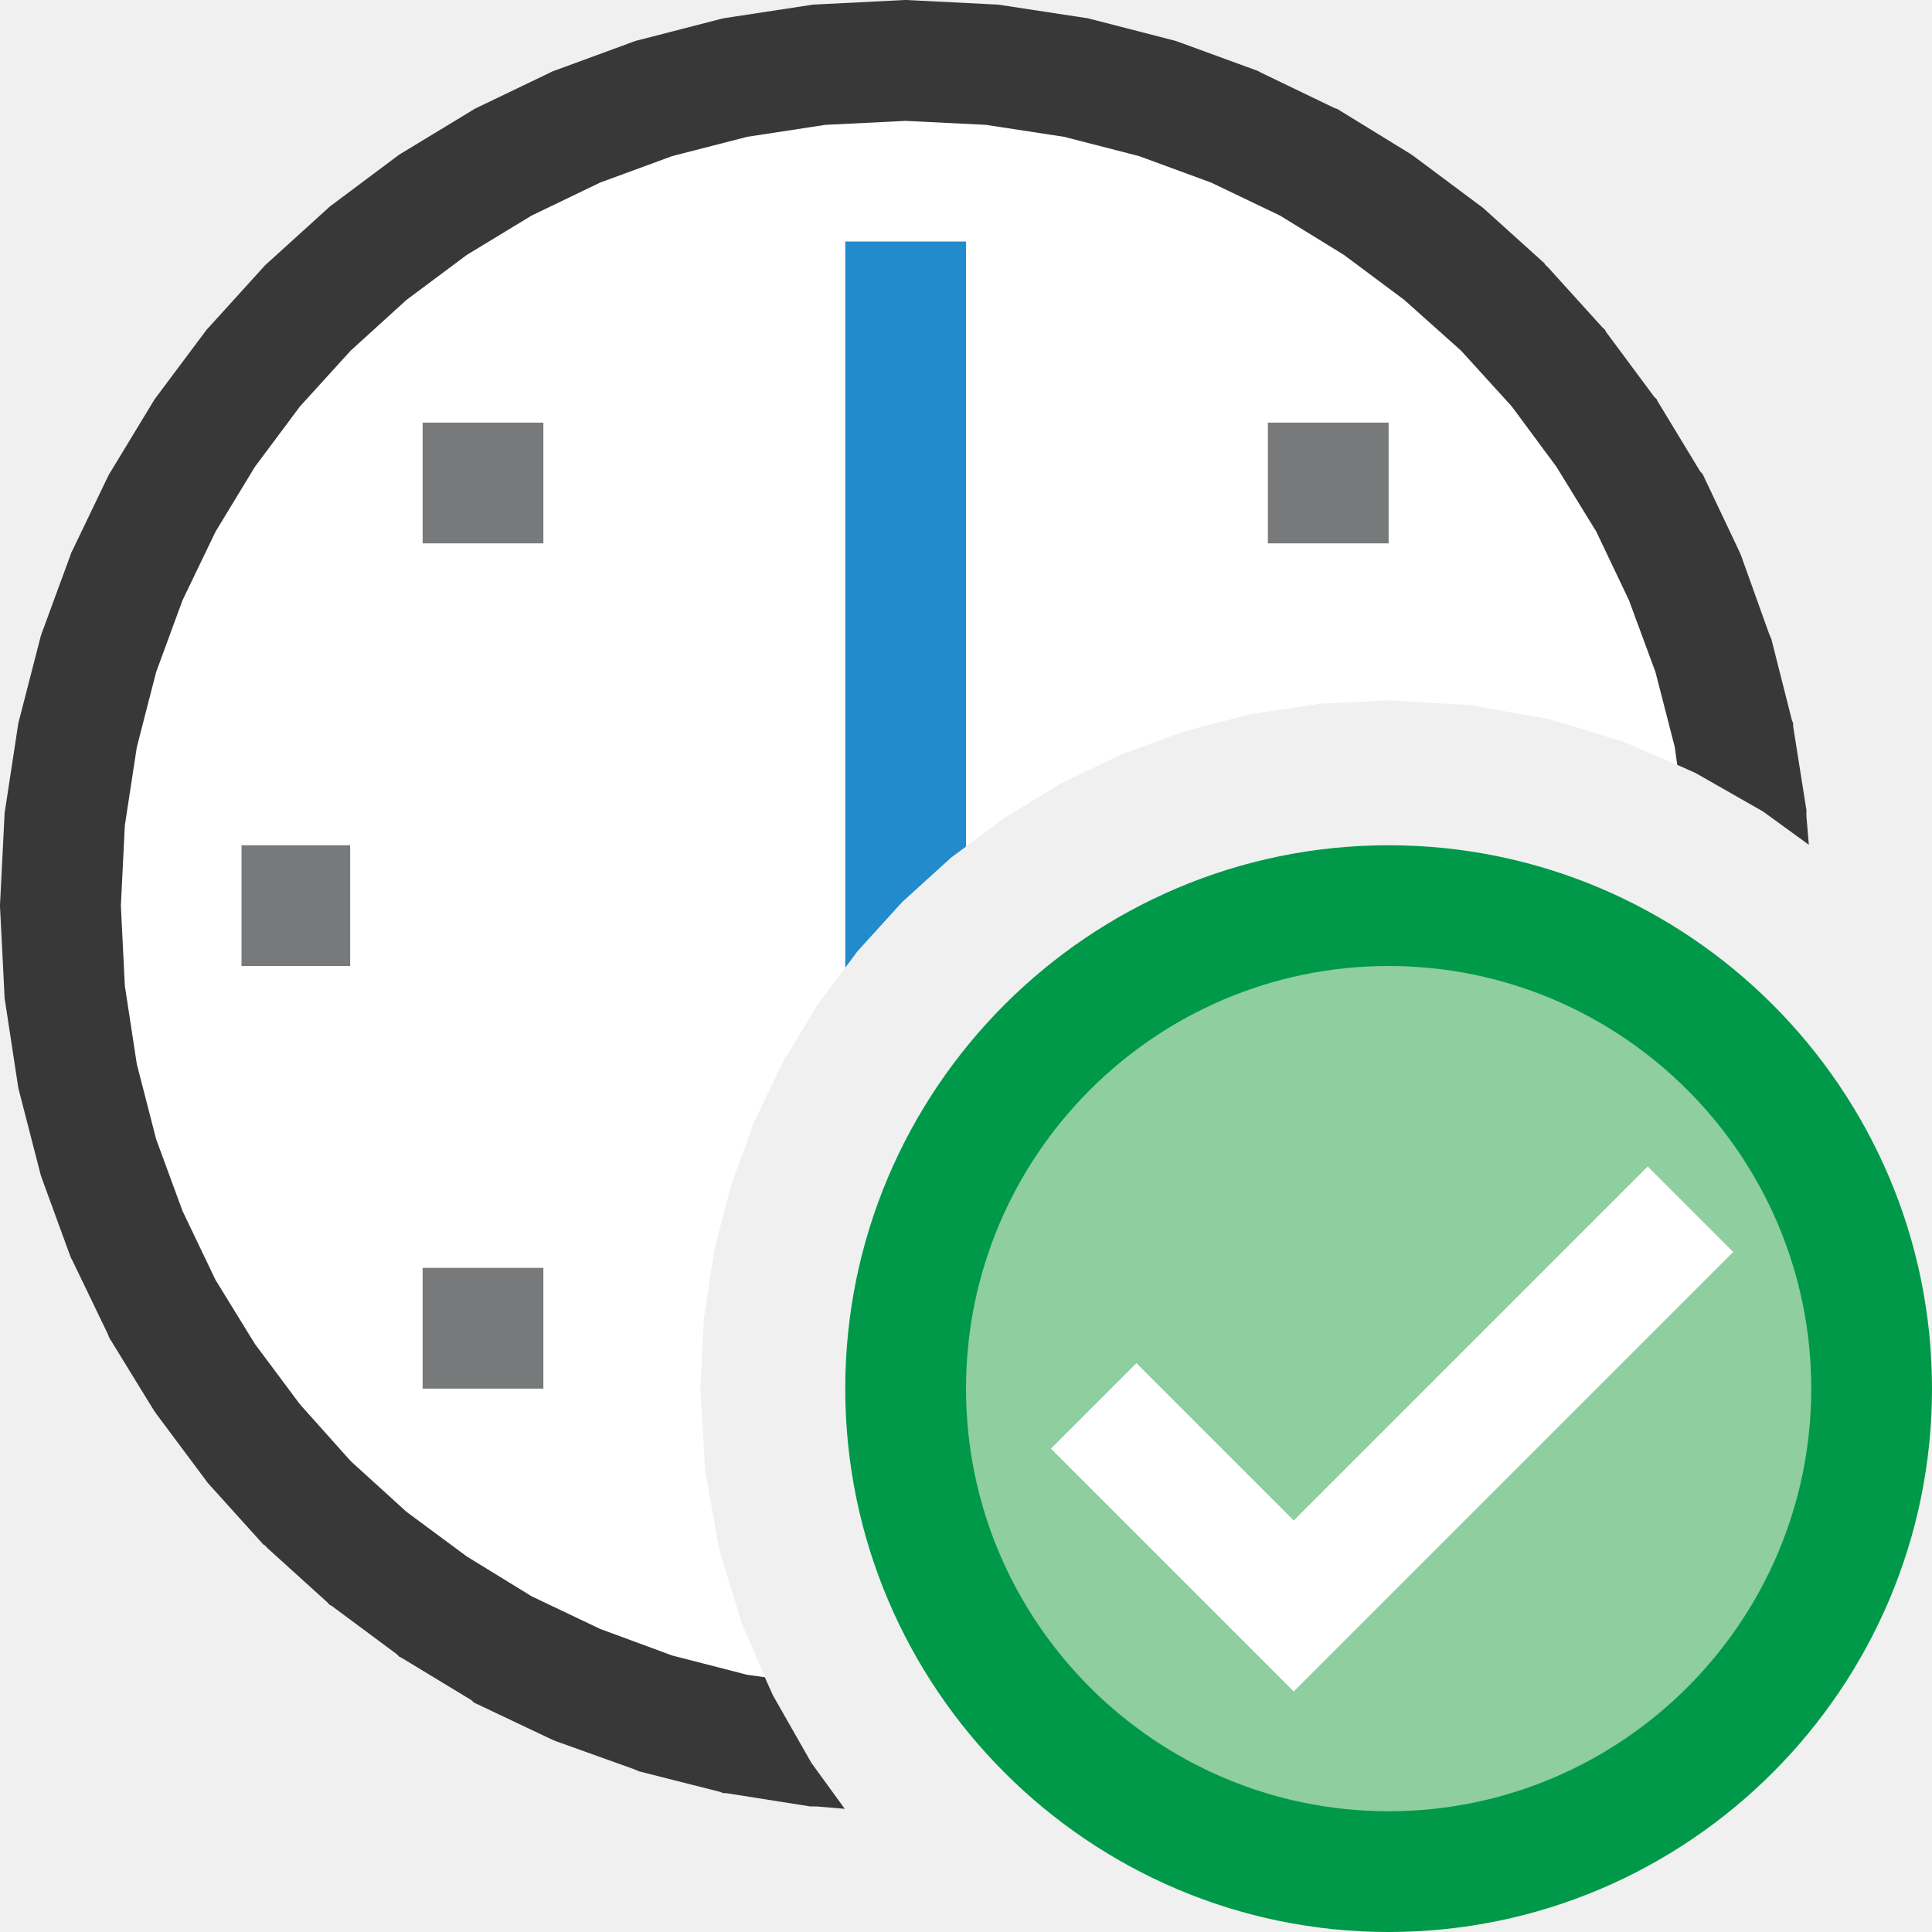
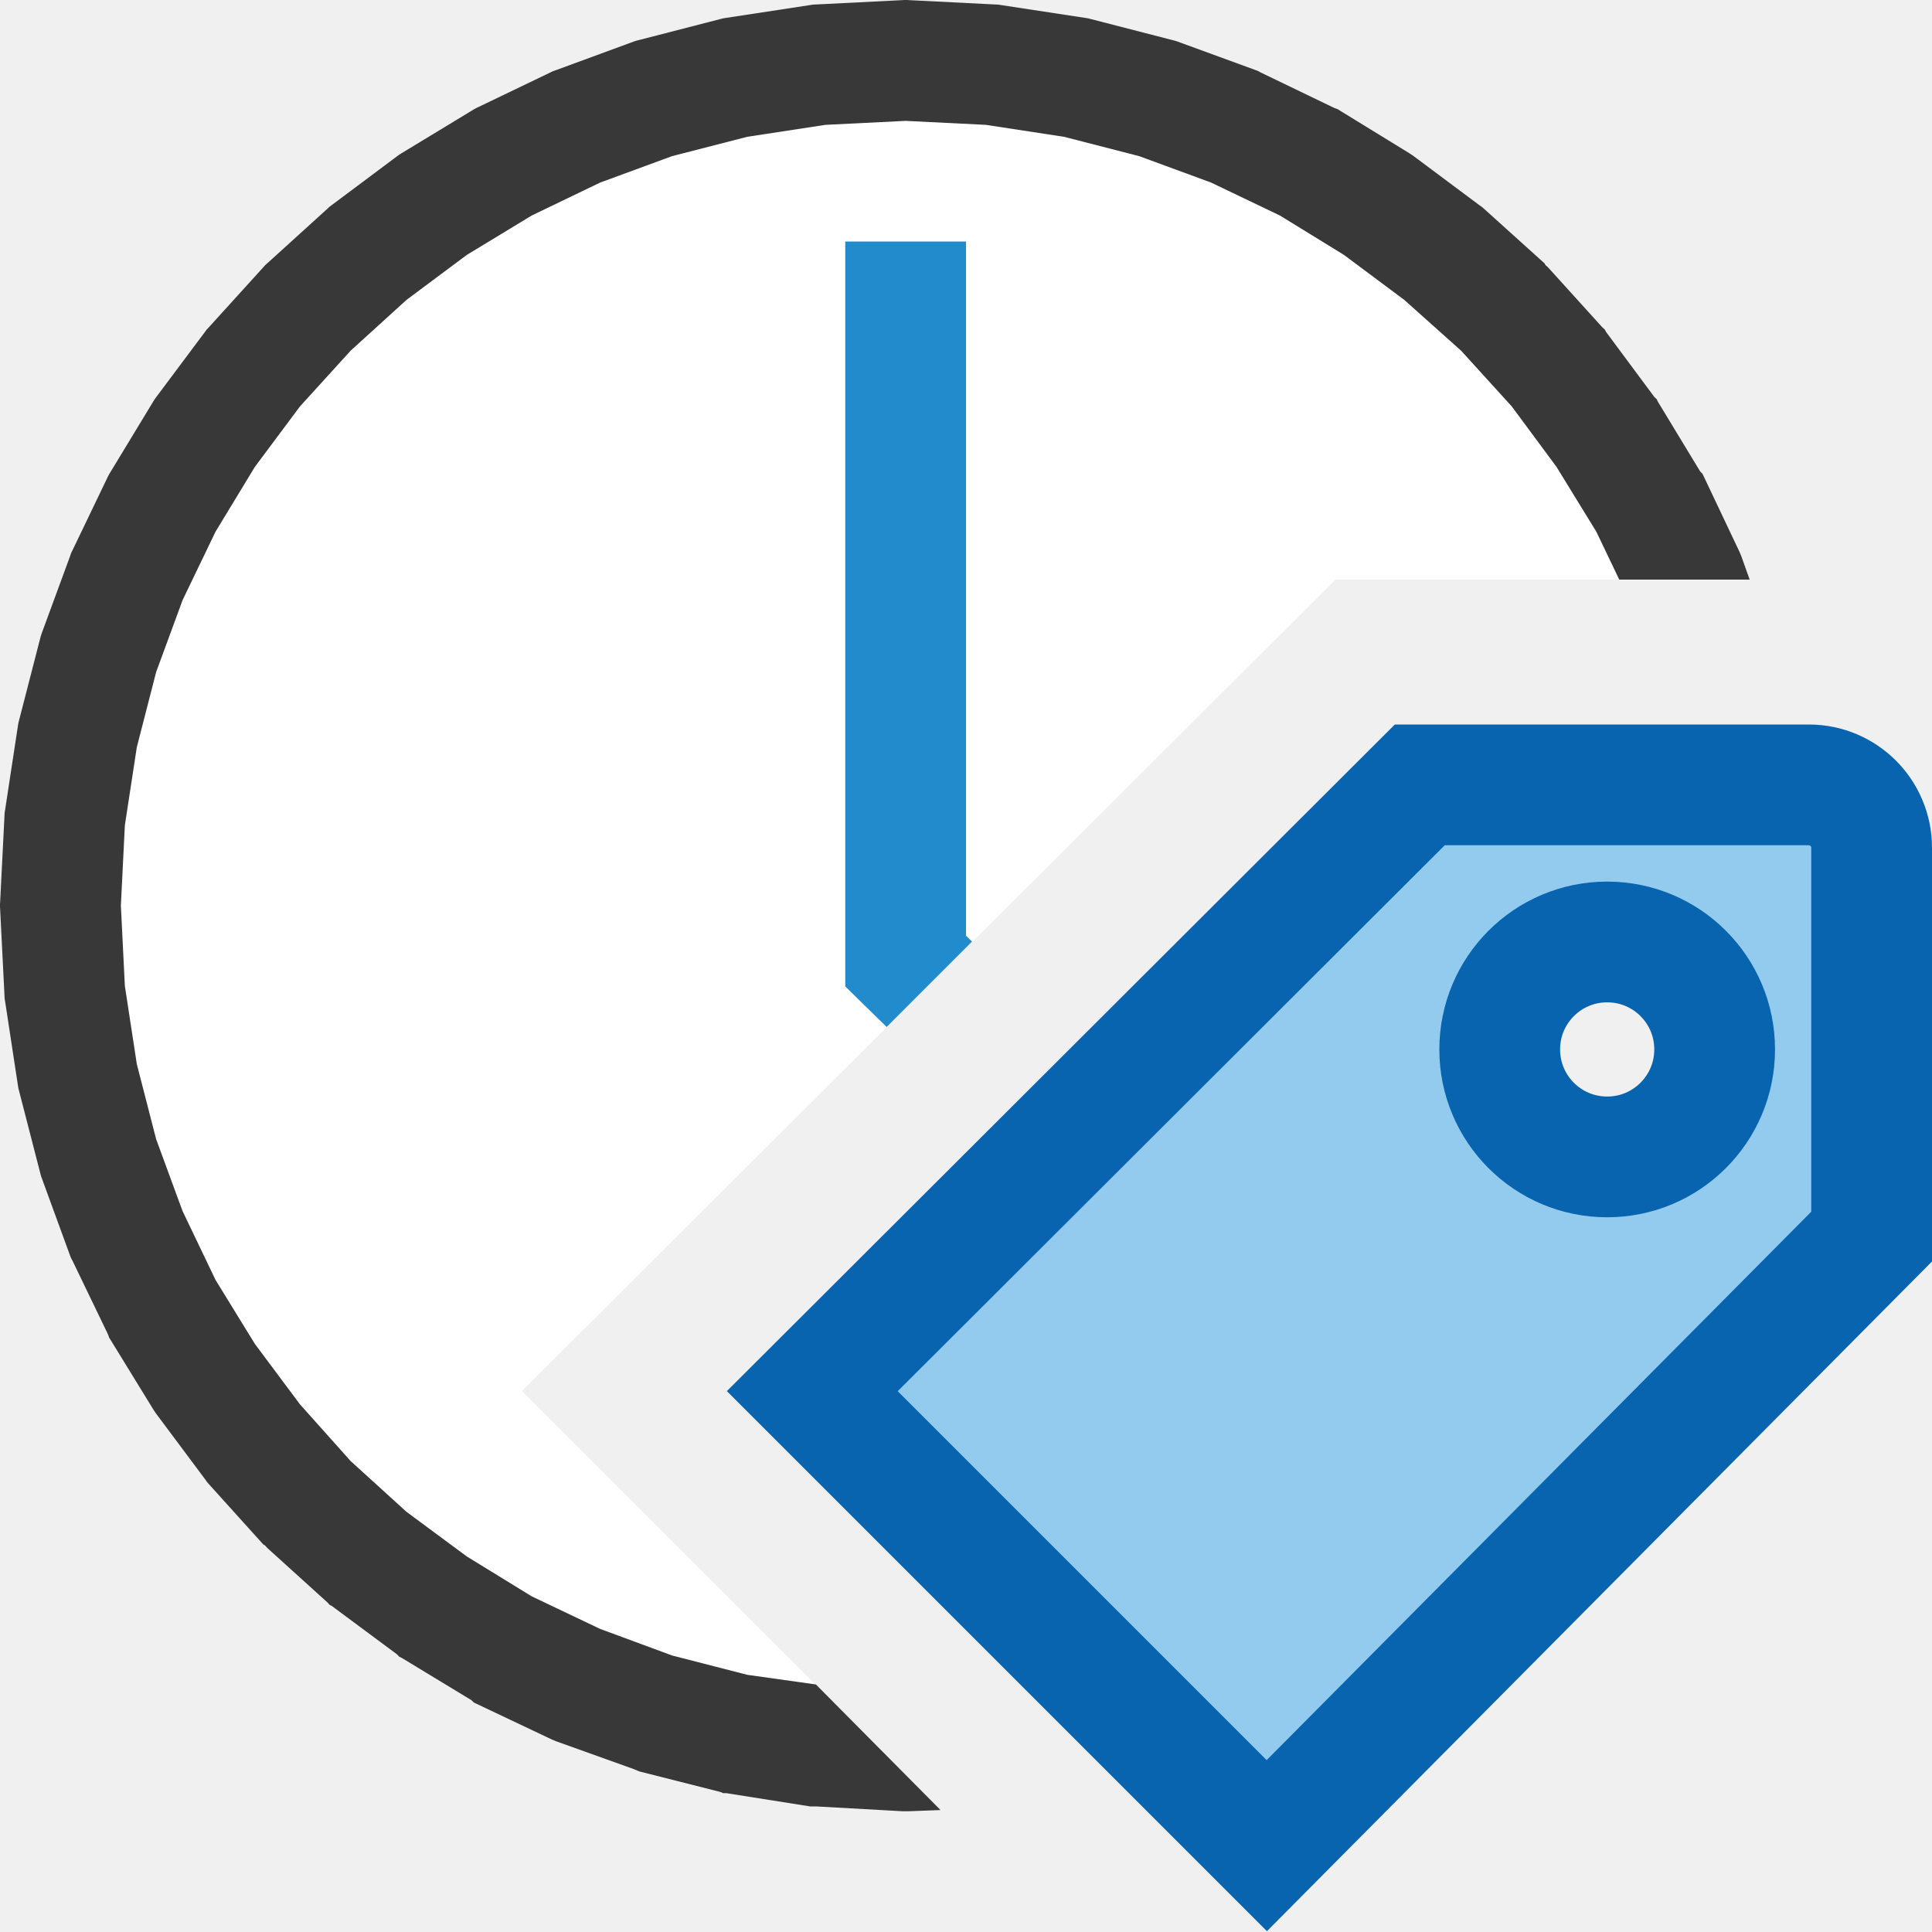
<svg xmlns="http://www.w3.org/2000/svg" version="1.1" id="Layer_1" x="0px" y="0px" width="16px" height="16px" viewBox="0 0 16 16" enable-background="new 0 0 16 16" xml:space="preserve">
  <g id="main">
    <g id="icon">
-       <path d="M6.784,0.536L6.089,0.642L5.418,0.815L4.775,1.05L4.163,1.345L3.586,1.696L3.047,2.098L2.55,2.55L2.098,3.047L1.696,3.586L1.345,4.163L1.05,4.775L0.815,5.418L0.642,6.089L0.536,6.784L0.5,7.5L0.536,8.216L0.642,8.911L0.815,9.582L1.05,10.22L1.345,10.84L1.696,11.41L2.098,11.95L2.55,12.45L3.047,12.9L3.586,13.3L4.163,13.66L4.775,13.95L5.418,14.19L6.089,14.36L6.628,14.44L6.401,14.04L6.145,13.45L5.956,12.83L5.84,12.18L5.8,11.5L5.829,10.92L5.916,10.35L6.057,9.807L6.249,9.283L6.489,8.785L6.775,8.315L7.103,7.876L7.471,7.471L7.876,7.103L8.315,6.775L8.785,6.489L9.283,6.249L9.807,6.057L10.35,5.916L10.92,5.829L11.5,5.8L12.18,5.84L12.83,5.956L13.45,6.145L14.04,6.401L14.44,6.628L14.36,6.089L14.19,5.418L13.95,4.775L13.66,4.163L13.3,3.586L12.9,3.047L12.45,2.55L11.95,2.098L11.41,1.696L10.84,1.345L10.22,1.05L9.582,0.815L8.911,0.642L8.216,0.536L7.5,0.5zz" fill="#FFFFFF" />
-       <path d="M7.475,0.001L6.759,0.037L6.734,0.038L6.709,0.042L6.014,0.148L5.989,0.152L5.965,0.158L5.294,0.331L5.27,0.337L5.246,0.345L4.604,0.581L4.58,0.589L4.558,0.6L3.946,0.894L3.925,0.905L3.904,0.918L3.327,1.268L3.306,1.281L3.287,1.295L2.748,1.698L2.729,1.712L2.711,1.729L2.214,2.18L2.196,2.196L2.18,2.214L1.729,2.711L1.712,2.729L1.698,2.748L1.295,3.287L1.281,3.306L1.268,3.327L0.918,3.904L0.905,3.925L0.894,3.946L0.6,4.558L0.589,4.58L0.581,4.604L0.345,5.246L0.337,5.27L0.331,5.294L0.158,5.965L0.152,5.989L0.148,6.014L0.042,6.709L0.038,6.734L0.037,6.759L0.001,7.475L-0,7.488L0,7.512L0.001,7.525L0.037,8.241L0.038,8.266L0.042,8.291L0.148,8.986L0.152,9.011L0.158,9.035L0.331,9.706L0.337,9.73L0.345,9.754L0.581,10.4L0.589,10.42L0.6,10.44L0.894,11.05L0.905,11.08L0.918,11.1L1.268,11.67L1.281,11.69L1.295,11.71L1.698,12.25L1.712,12.27L1.729,12.29L2.18,12.79L2.196,12.8L2.214,12.82L2.711,13.27L2.729,13.29L2.748,13.3L3.287,13.7L3.306,13.72L3.327,13.73L3.904,14.08L3.925,14.1L3.946,14.11L4.558,14.4L4.58,14.41L4.604,14.42L5.246,14.65L5.27,14.66L5.294,14.67L5.965,14.84L5.989,14.85L6.014,14.85L6.709,14.96L6.734,14.96L6.759,14.96L6.996,14.98L6.72,14.6L6.401,14.04L6.334,13.89L6.188,13.87L5.566,13.71L4.97,13.49L4.403,13.22L3.866,12.89L3.366,12.52L2.904,12.1L2.484,11.63L2.111,11.13L1.785,10.6L1.512,10.03L1.293,9.434L1.133,8.812L1.034,8.165L1.001,7.5L1.034,6.835L1.133,6.188L1.293,5.566L1.512,4.97L1.785,4.403L2.111,3.866L2.484,3.366L2.904,2.904L3.366,2.484L3.866,2.111L4.403,1.785L4.97,1.512L5.566,1.293L6.188,1.133L6.835,1.034L7.5,1.001L8.165,1.034L8.812,1.133L9.434,1.293L10.03,1.512L10.6,1.785L11.13,2.111L11.63,2.484L12.1,2.904L12.52,3.366L12.89,3.866L13.22,4.403L13.49,4.97L13.71,5.566L13.87,6.188L13.89,6.334L14.04,6.401L14.6,6.72L14.98,6.996L14.96,6.759L14.96,6.734L14.96,6.709L14.85,6.014L14.85,5.989L14.84,5.965L14.67,5.294L14.66,5.27L14.65,5.246L14.42,4.604L14.41,4.58L14.4,4.558L14.11,3.946L14.1,3.925L14.08,3.904L13.73,3.327L13.72,3.306L13.7,3.287L13.3,2.748L13.29,2.729L13.27,2.711L12.82,2.214L12.8,2.196L12.79,2.18L12.29,1.729L12.27,1.712L12.25,1.698L11.71,1.295L11.69,1.281L11.67,1.268L11.1,0.918L11.08,0.905L11.05,0.894L10.44,0.6L10.42,0.589L10.4,0.581L9.754,0.345L9.73,0.337L9.706,0.331L9.035,0.158L9.011,0.152L8.986,0.148L8.291,0.042L8.266,0.038L8.241,0.037L7.525,0.001L7.512,0L7.488,0zz" fill="#383838" />
-       <path d="M7,7.959L7,8.014L7.103,7.876L7.471,7.471L7.876,7.103L8,7.011L8,2L7,2zz" fill="#228BCB" />
-       <path d="M3.5,4.5L4.5,4.5L4.5,3.5L3.5,3.5zM10.5,4.5L11.5,4.5L11.5,3.5L10.5,3.5zM2,8L2.9,8L2.9,7L2,7zM3.5,11.5L4.5,11.5L4.5,10.5L3.5,10.5zz" fill="#78797A" />
+       <path d="M6.784,0.536L6.089,0.642L5.418,0.815L4.775,1.05L4.163,1.345L3.586,1.696L3.047,2.098L2.55,2.55L2.098,3.047L1.696,3.586L1.345,4.163L1.05,4.775L0.815,5.418L0.642,6.089L0.536,6.784L0.5,7.5L0.536,8.216L0.642,8.911L0.815,9.582L1.05,10.22L1.345,10.84L1.696,11.41L2.098,11.95L2.55,12.45L3.047,12.9L3.586,13.3L4.163,13.66L4.775,13.95L5.418,14.19L6.089,14.36L6.784,14.46L7.293,14.49L4.322,11.52L11.06,4.8L13.96,4.8L13.95,4.775L13.66,4.163L13.3,3.586L12.9,3.047L12.45,2.55L11.95,2.098L11.41,1.696L10.84,1.345L10.22,1.05L9.582,0.815L8.911,0.642L8.216,0.536L7.5,0.5zz" fill="#FFFFFF" />
+       <path d="M7.475,0.001L6.759,0.037L6.734,0.038L6.709,0.042L6.014,0.148L5.989,0.152L5.965,0.158L5.294,0.331L5.27,0.337L5.246,0.345L4.604,0.581L4.58,0.589L4.558,0.6L3.946,0.894L3.925,0.905L3.904,0.918L3.327,1.268L3.306,1.281L3.287,1.295L2.748,1.698L2.729,1.712L2.711,1.729L2.214,2.18L2.196,2.196L2.18,2.214L1.729,2.711L1.712,2.729L1.698,2.748L1.295,3.287L1.281,3.306L1.268,3.327L0.918,3.904L0.905,3.925L0.894,3.946L0.6,4.558L0.589,4.58L0.581,4.604L0.345,5.246L0.337,5.27L0.331,5.294L0.158,5.965L0.152,5.989L0.148,6.014L0.042,6.709L0.038,6.734L0.037,6.759L0.001,7.475L-0,7.488L0,7.512L0.001,7.525L0.037,8.241L0.038,8.266L0.042,8.291L0.148,8.986L0.152,9.011L0.158,9.035L0.331,9.706L0.337,9.73L0.345,9.754L0.581,10.4L0.589,10.42L0.6,10.44L0.894,11.05L0.905,11.08L0.918,11.1L1.268,11.67L1.281,11.69L1.295,11.71L1.698,12.25L1.712,12.27L1.729,12.29L2.18,12.79L2.196,12.8L2.214,12.82L2.711,13.27L2.729,13.29L2.748,13.3L3.287,13.7L3.306,13.72L3.327,13.73L3.904,14.08L3.925,14.1L3.946,14.11L4.558,14.4L4.58,14.41L4.604,14.42L5.246,14.65L5.27,14.66L5.294,14.67L5.965,14.84L5.989,14.85L6.014,14.85L6.709,14.96L6.734,14.96L6.759,14.96L7.475,15L7.5,15L7.525,15L7.789,14.99L6.757,13.95L6.188,13.87L5.566,13.71L4.97,13.49L4.403,13.22L3.866,12.89L3.366,12.52L2.904,12.1L2.484,11.63L2.111,11.13L1.785,10.6L1.512,10.03L1.293,9.434L1.133,8.812L1.034,8.165L1.001,7.5L1.034,6.835L1.133,6.188L1.293,5.566L1.512,4.97L1.785,4.403L2.111,3.866L2.484,3.366L2.904,2.904L3.366,2.484L3.866,2.111L4.403,1.785L4.97,1.512L5.566,1.293L6.188,1.133L6.835,1.034L7.5,1.001L8.165,1.034L8.812,1.133L9.434,1.293L10.03,1.512L10.6,1.785L11.13,2.111L11.63,2.484L12.1,2.904L12.52,3.366L12.89,3.866L13.22,4.403L13.41,4.8L14.49,4.8L14.42,4.604L14.41,4.58L14.4,4.558L14.11,3.946L14.1,3.925L14.08,3.904L13.73,3.327L13.72,3.306L13.7,3.287L13.3,2.748L13.29,2.729L13.27,2.711L12.82,2.214L12.8,2.196L12.79,2.18L12.29,1.729L12.27,1.712L12.25,1.698L11.71,1.295L11.69,1.281L11.67,1.268L11.1,0.918L11.08,0.905L11.05,0.894L10.44,0.6L10.42,0.589L10.4,0.581L9.754,0.345L9.73,0.337L9.706,0.331L9.035,0.158L9.011,0.152L8.986,0.148L8.291,0.042L8.266,0.038L8.241,0.037L7.525,0.001L7.512,0L7.488,0zz" fill="#383838" />
+       <path d="M7,7.959L7,8.169L7.15,8.316L7.343,8.505L8.05,7.798L8,7.749L8,2L7,2zz" fill="#228BCB" />
    </g>
    <g id="overlay">
-       <path d="M11.5,7.5c-2.209,0,-4,1.791,-4,4c0,2.209,1.791,4,4,4s4,-1.791,4,-4C15.5,9.291,13.709,7.5,11.5,7.5zM10.714,14.007l-2.01,-2.01l0.707,-0.707l1.303,1.303l2.932,-2.932l0.707,0.707L10.714,14.007z" fill="#B2DBB4" />
-       <path d="M11.5,7.5c-2.209,0,-4,1.791,-4,4c0,2.209,1.791,4,4,4s4,-1.791,4,-4C15.5,9.291,13.709,7.5,11.5,7.5zM10.714,14.007l-2.01,-2.01l0.707,-0.707l1.303,1.303l2.932,-2.932l0.707,0.707L10.714,14.007z" fill="#009949" opacity="0.2" />
-       <path d="M11.5,16c-2.481,0,-4.5,-2.019,-4.5,-4.5s2.019,-4.5,4.5,-4.5s4.5,2.019,4.5,4.5S13.981,16,11.5,16zM11.5,8c-1.93,0,-3.5,1.57,-3.5,3.5s1.57,3.5,3.5,3.5s3.5,-1.57,3.5,-3.5S13.43,8,11.5,8z" fill="#009949" />
-       <polygon points="10.714,14.007 8.704,11.997 9.411,11.29 10.714,12.593 13.646,9.661 14.353,10.368" fill="#FFFFFF" stroke-linejoin="miter" />
+       <path d="M14.98,6.5h-3.222l-5.031,5.021l3.764,3.764L15.5,10.241V7.02C15.5,6.733,15.267,6.5,14.98,6.5zM13.31,9.581c-0.492,0,-0.89,-0.398,-0.89,-0.89c0,-0.492,0.398,-0.89,0.89,-0.89s0.89,0.398,0.89,0.89C14.2,9.182,13.802,9.581,13.31,9.581z" fill="#92CBEE" stroke="#0964B0" stroke-width="1" stroke-miterlimit="10" />
    </g>
  </g>
</svg>
